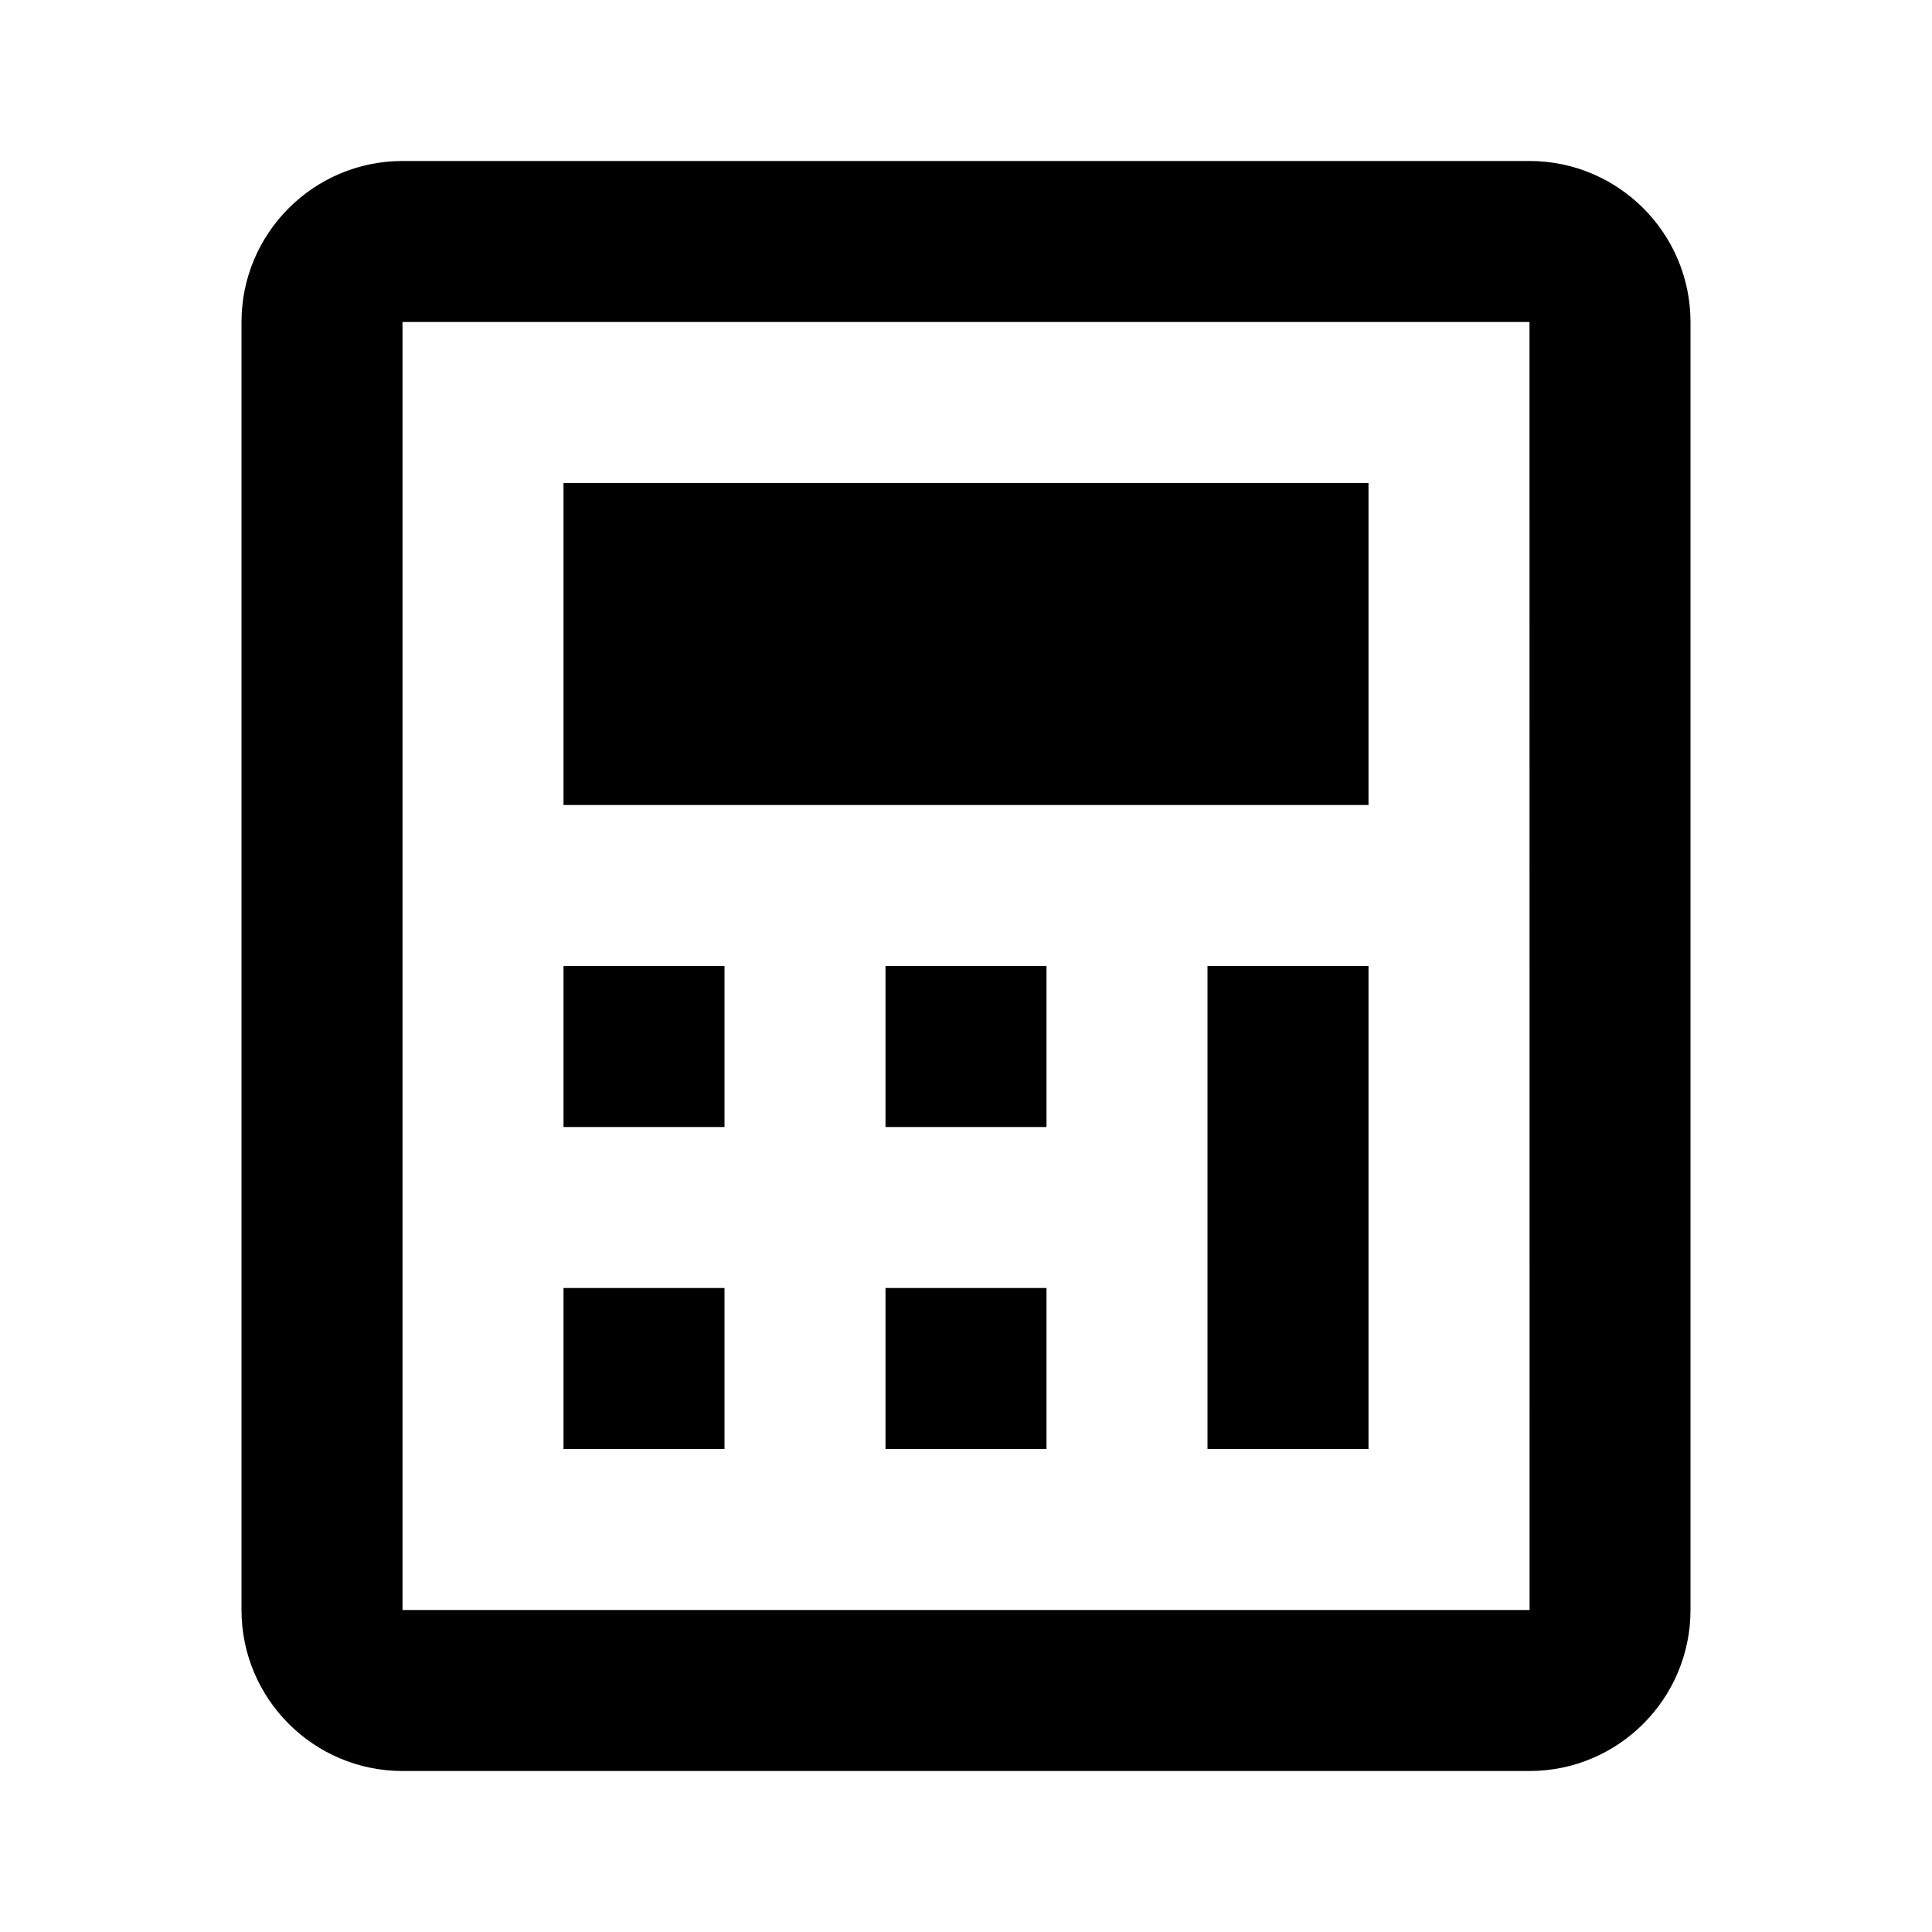
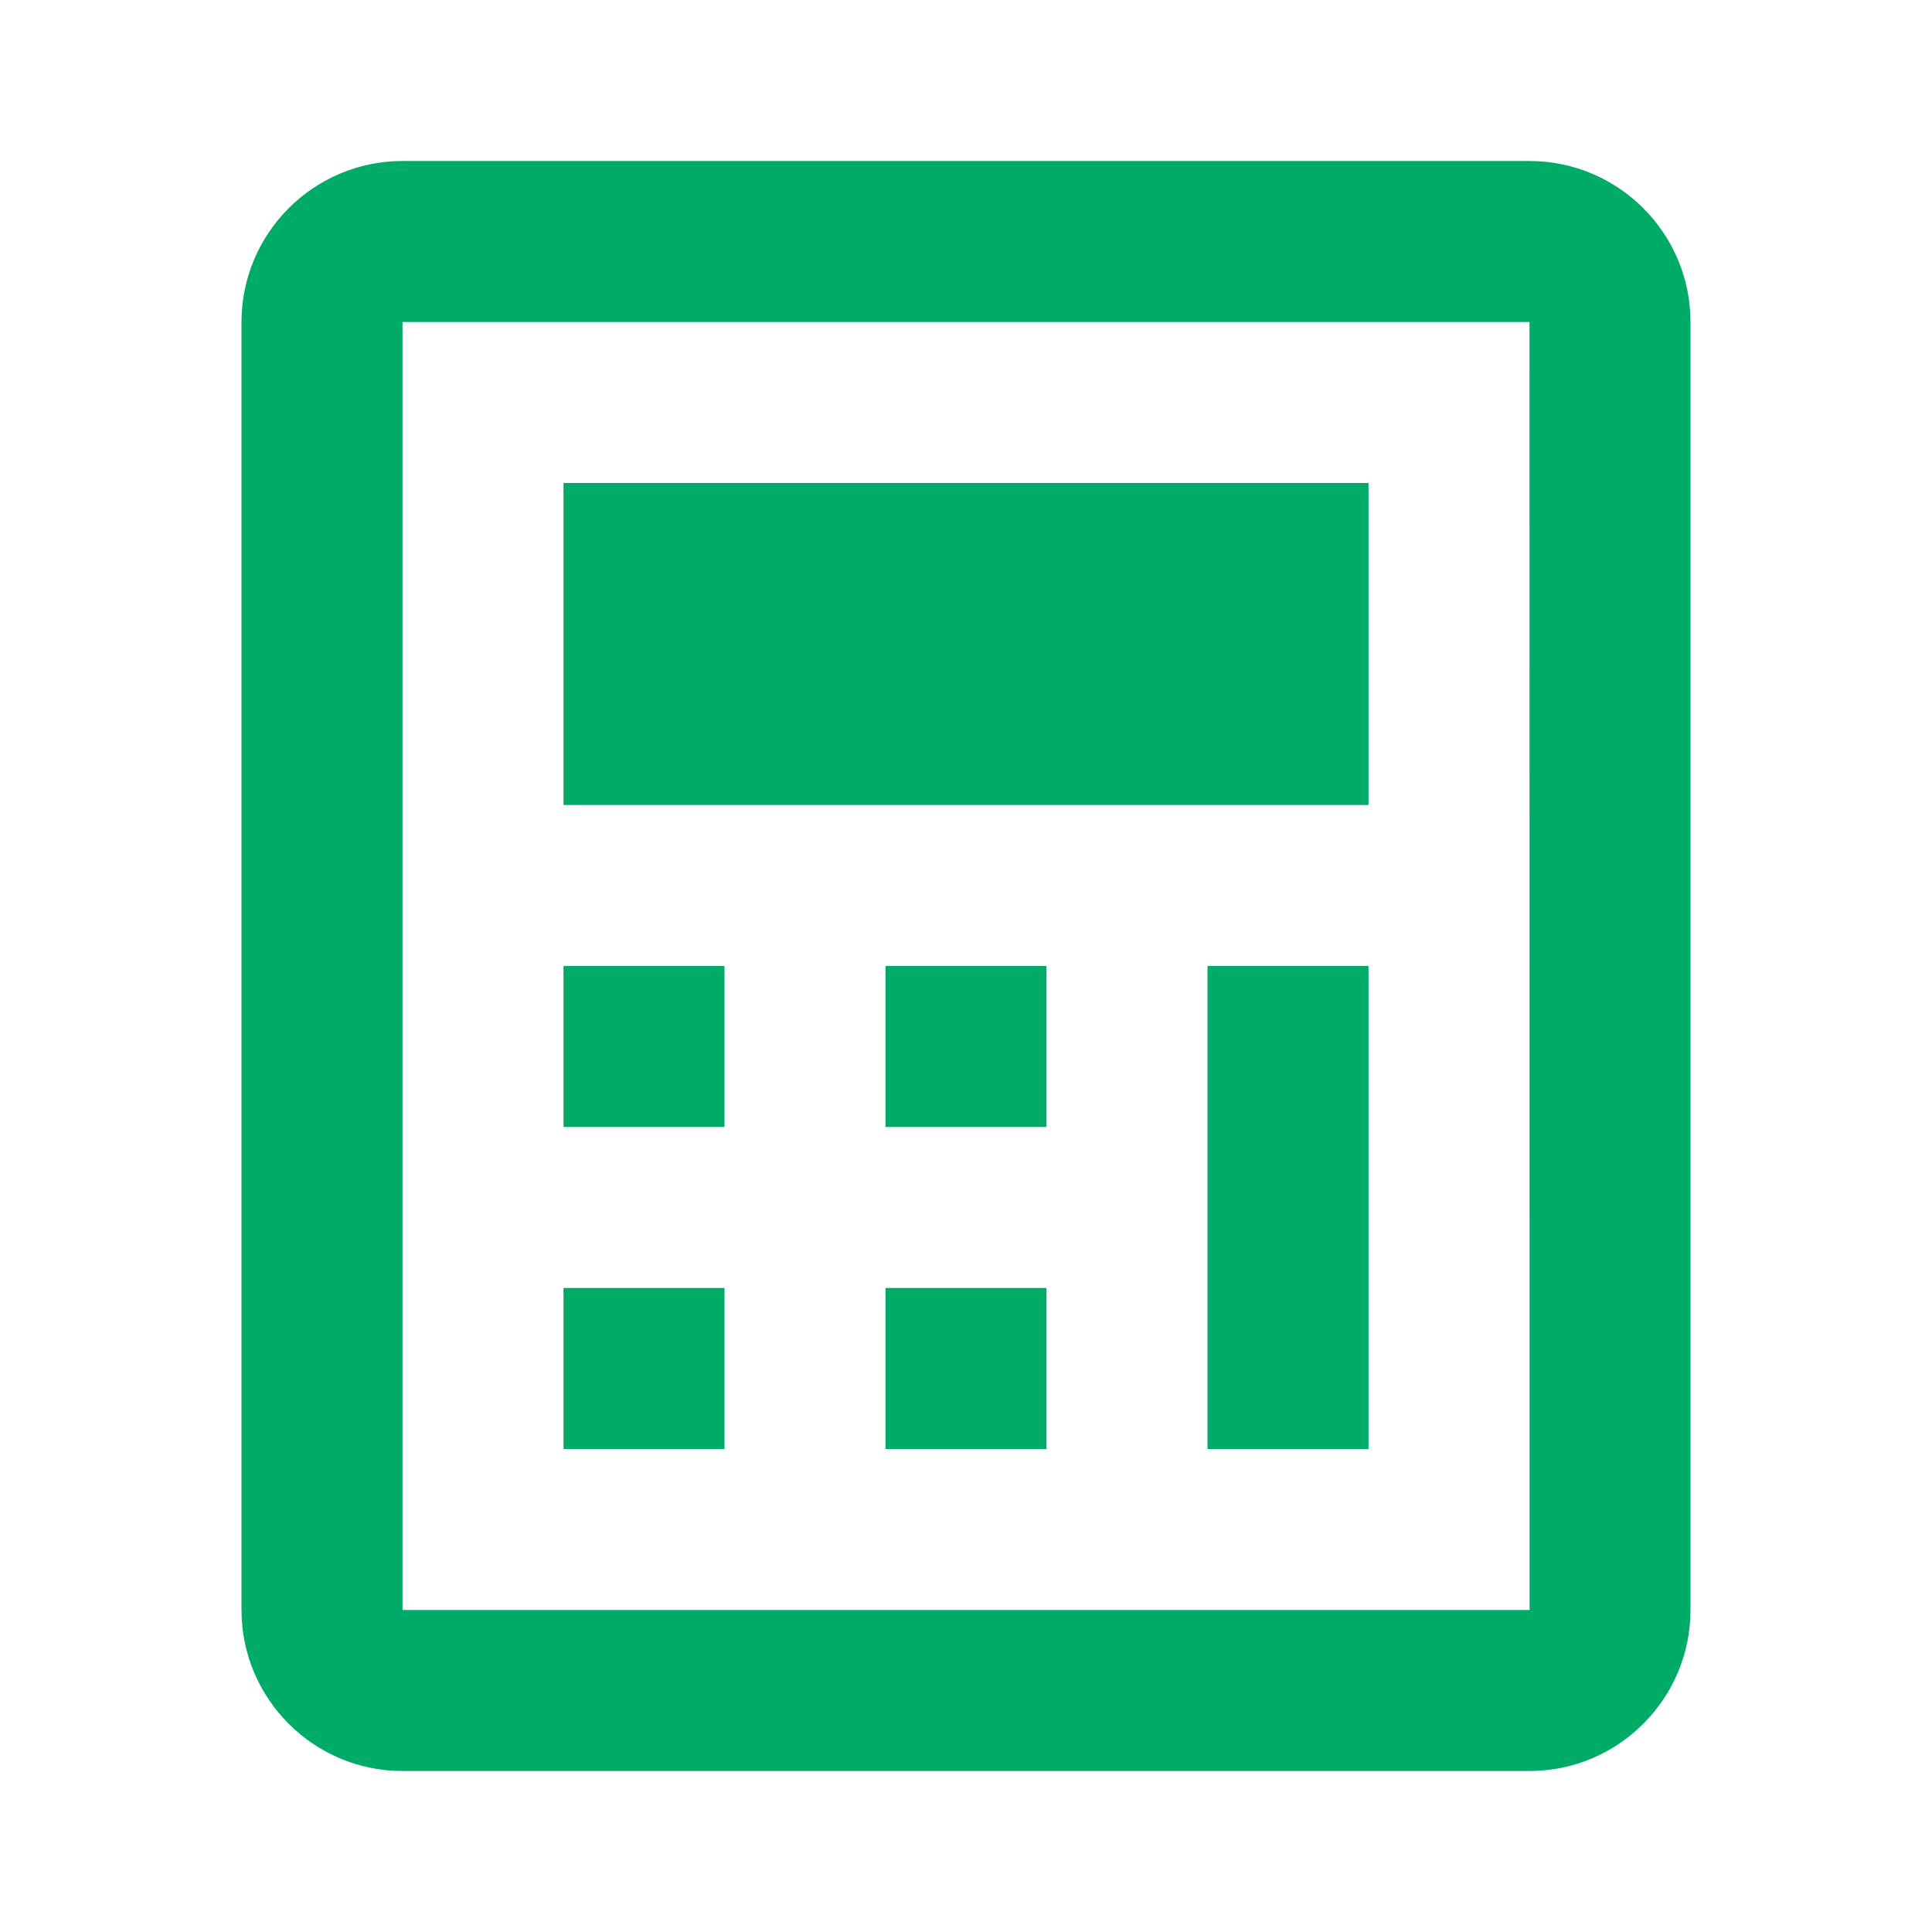
- <svg xmlns="http://www.w3.org/2000/svg" width="24" height="24" viewBox="0 0 24 24">
+ <svg xmlns="http://www.w3.org/2000/svg" width="24" height="24" fill="#00AA68" viewBox="0 0 24 24">
  <path d="M19 2H5c-1.103 0-2 .897-2 2v16c0 1.103.897 2 2 2h14c1.103 0 2-.897 2-2V4c0-1.103-.897-2-2-2zM5 20V4h14l.001 16H5z" />
  <path d="M7 12h2v2H7zm0 4h2v2H7zm4-4h2v2h-2zM7 6h10v4H7zm4 10h2v2h-2zm4-4h2v6h-2z" />
</svg>
